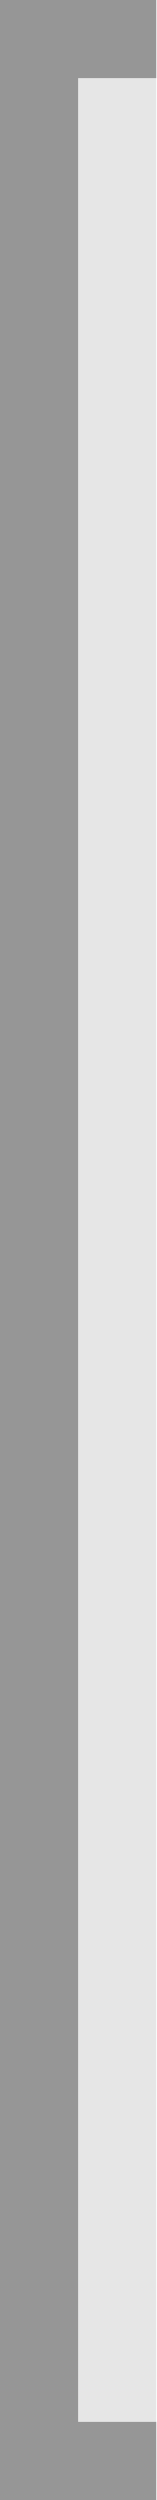
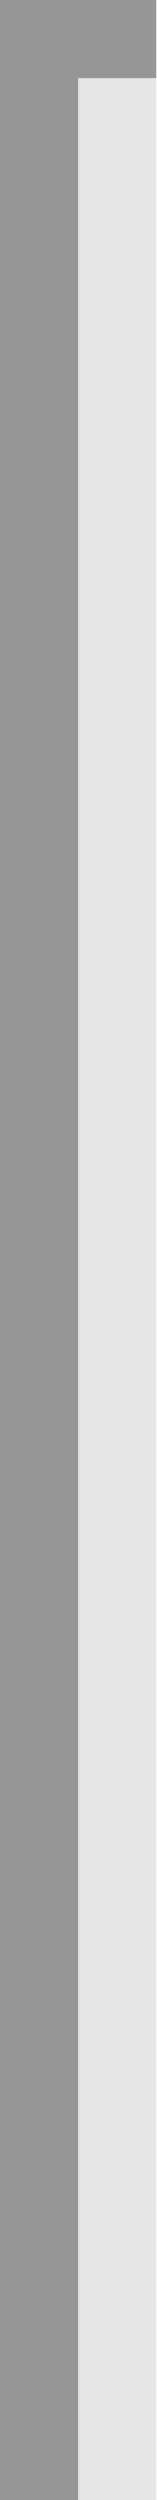
<svg xmlns="http://www.w3.org/2000/svg" id="svg6" version="1.1" viewBox="0 0 2 32" height="32" width="2">
  <defs id="defs10" />
  <rect fill="#E0E0E0" style="fill:#e6e6e6;fill-opacity:1" id="rect2" height="32" width="2" />
  <rect style="fill:#969696;fill-opacity:1;stroke-width:1" y="0" x="0" id="rect4" height="1" width="2" />
  <rect style="fill:#969696;fill-opacity:1;stroke-width:4" y="0" x="0" id="rect4-8" height="32" width="1" />
-   <rect width="2" height="1" id="rect4-6" x="-1.1920929e-07" y="31" style="fill:#969696;fill-opacity:1;stroke-width:1" />
</svg>
